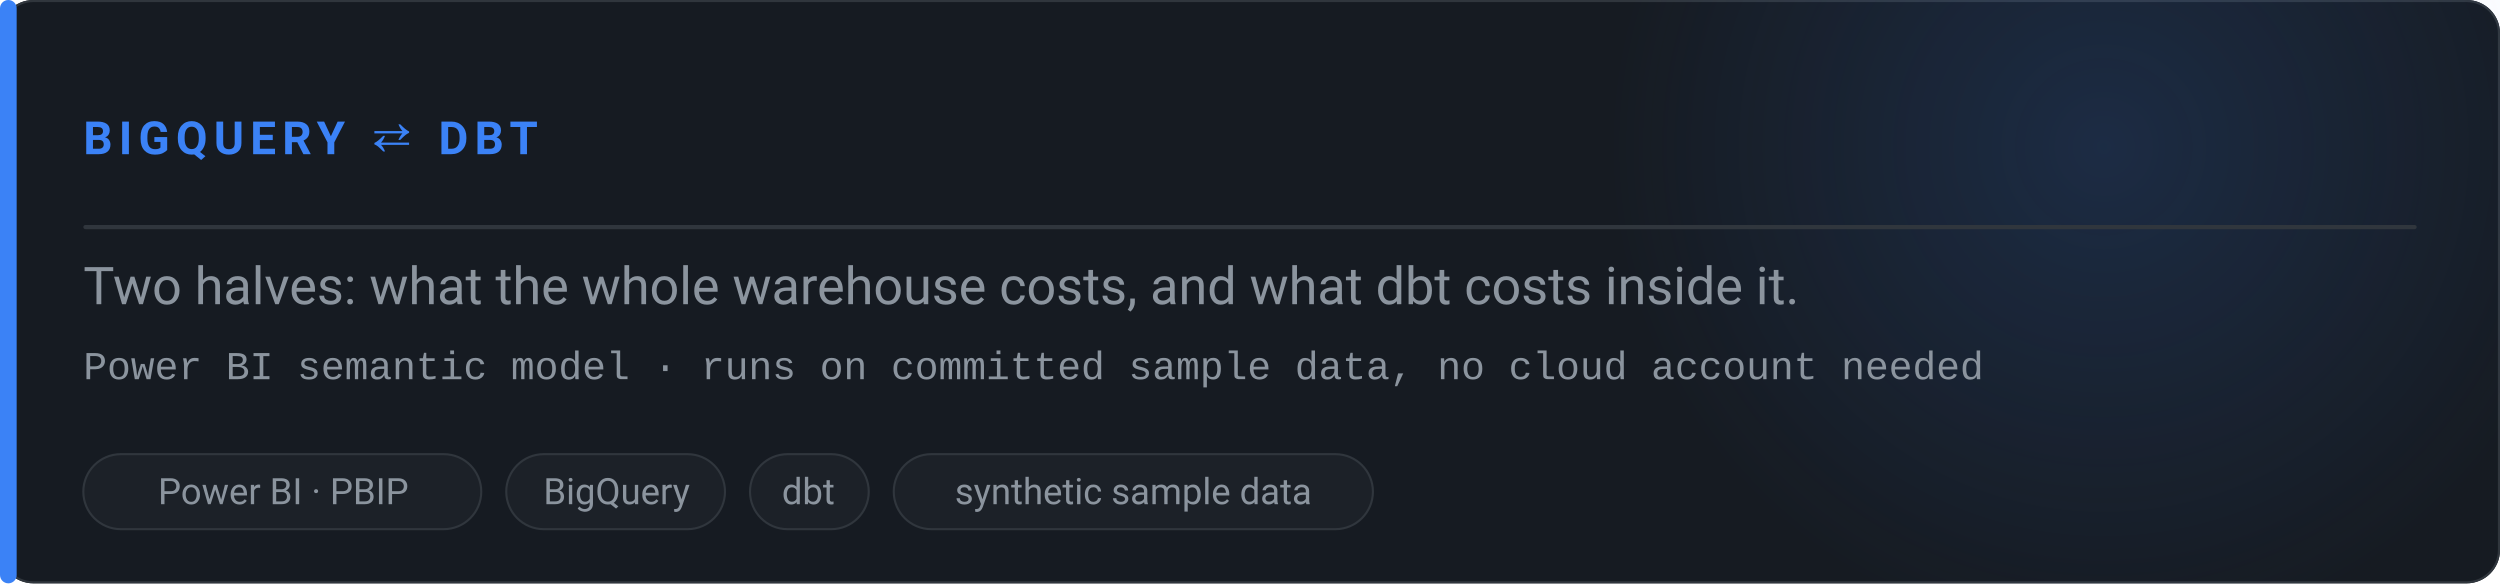
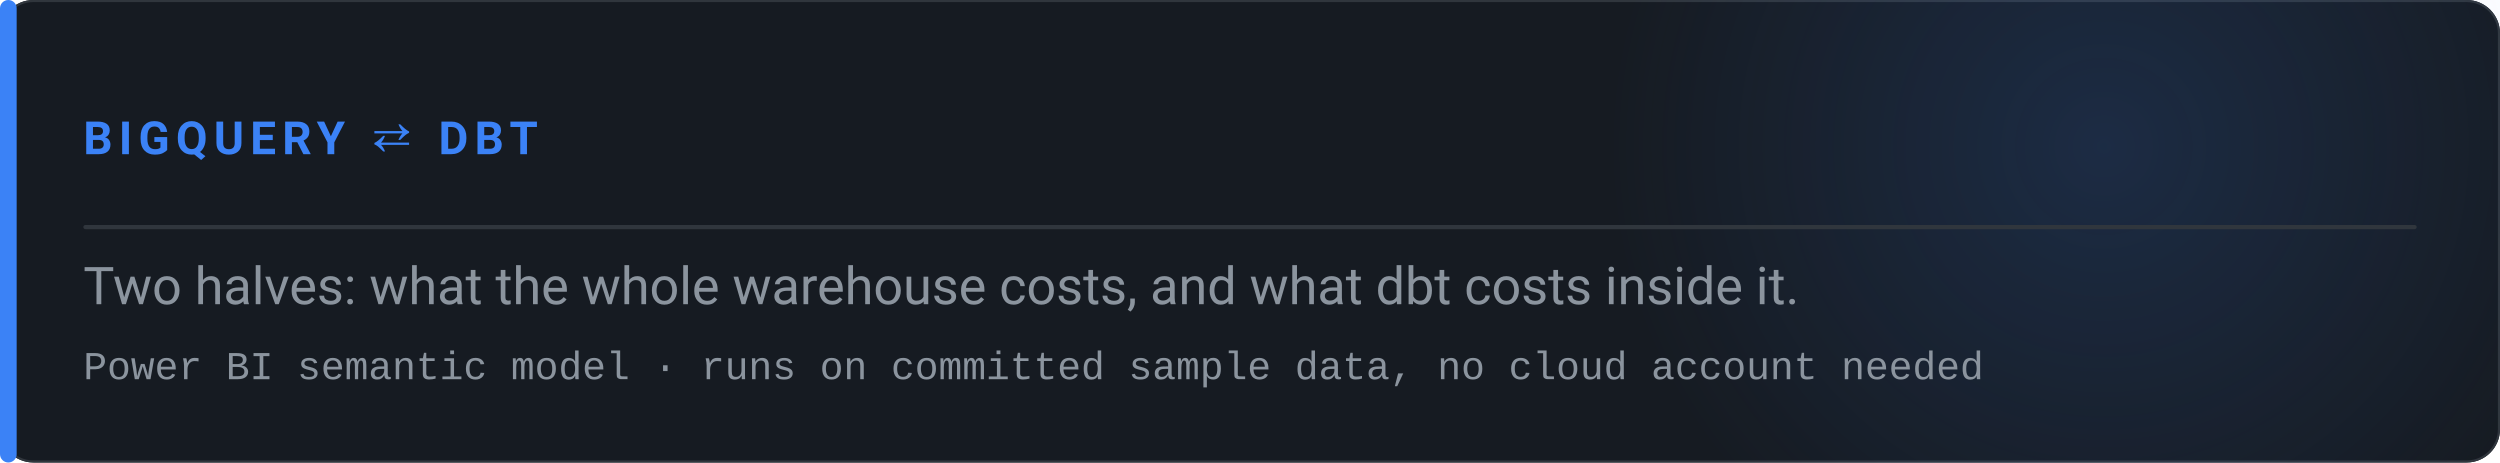
- <svg xmlns="http://www.w3.org/2000/svg" viewBox="0 0 1200 280" width="1200" height="280" role="img" aria-label="BigQuery and dbt Cost Observability">
+ <svg xmlns="http://www.w3.org/2000/svg" viewBox="0 0 1200 222" width="1200" height="222" role="img" aria-label="BigQuery and dbt Cost Observability">
  <style>
    /* Entrance animations move things but never fade them. A renderer that does
       not run CSS - GitHub's mobile app, an email digest, a PDF export - would
       otherwise show an empty banner, because the from-state of a fade is
       invisible and fill-mode `both` holds it for the whole delay. Every element
       here is fully legible with the animation stripped out. */
    .rise { animation: rise .55s cubic-bezier(.2,.7,.3,1) both; }
    .rule { animation: sweep .9s cubic-bezier(.2,.7,.3,1) .15s; }
    .blob { animation: drift 14s ease-in-out infinite alternate; }
    @keyframes rise { from { transform: translateY(9px) }
                       to   { transform: translateY(0) } }
    @keyframes sweep { from { width: 0 } to { width: 1120px } }
    @keyframes drift { from { transform: translate(0,0) } to { transform: translate(64px,-22px) } }
    @media (prefers-reduced-motion: reduce) {
      .rise,.rule,.blob { animation: none }
    }
  </style>
  <defs>
    <radialGradient id="glow" cx="50%" cy="50%" r="50%">
      <stop offset="0%" stop-color="#3B82F6" stop-opacity="0.16" />
      <stop offset="100%" stop-color="#3B82F6" stop-opacity="0" />
    </radialGradient>
  </defs>
-   <rect width="1200" height="280" rx="16" fill="#161B22" />
-   <rect x="0.5" y="0.5" width="1199" height="279" rx="15.5" fill="none" stroke="#30363D" />
-   <rect width="8" height="280" rx="4" fill="#3B82F6" />
+   <rect width="1200" height="222" rx="16" fill="#161B22" />
+   <rect x="0.5" y="0.5" width="1199" height="221" rx="15.5" fill="none" stroke="#30363D" />
+   <rect width="8" height="222" rx="4" fill="#3B82F6" />
  <g class="blob">
    <circle cx="1010" cy="70" r="240" fill="url(#glow)" />
  </g>
  <g class="rise">
    <text x="40" y="74" font-family="system-ui,-apple-system,'Segoe UI',Roboto,Helvetica,Arial,sans-serif" font-size="22" font-weight="700" letter-spacing="3" fill="#3B82F6">BIGQUERY  ⇄  DBT</text>
  </g>
  <rect class="rule" x="40" y="108" width="1120" height="2" rx="1" fill="#30363D" />
  <g class="rise" style="animation-delay:.2s">
    <text x="40" y="146" font-family="system-ui,-apple-system,'Segoe UI',Roboto,Helvetica,Arial,sans-serif" font-size="25" fill="#8B949E">Two halves: what the whole warehouse costs, and what dbt costs inside it.</text>
  </g>
  <g class="rise" style="animation-delay:.25s">
    <text x="40" y="182" font-family="ui-monospace,SFMono-Regular,'SF Mono',Consolas,'Liberation Mono',monospace" font-size="19" fill="#8B949E">Power BI semantic model  ·  runs on committed sample data, no cloud account needed</text>
  </g>
-   <g class="rise" style="animation-delay:0.85s">
-     <rect x="40" y="218" width="191" height="36" rx="18" fill="#1C2128" stroke="#30363D" />
-     <text x="136" y="242" text-anchor="middle" font-family="system-ui,-apple-system,'Segoe UI',Roboto,Helvetica,Arial,sans-serif" font-size="17.5" fill="#8B949E">Power BI  ·  PBIP</text>
-   </g>
-   <g class="rise" style="animation-delay:0.92s">
-     <rect x="243" y="218" width="105" height="36" rx="18" fill="#1C2128" stroke="#30363D" />
-     <text x="296" y="242" text-anchor="middle" font-family="system-ui,-apple-system,'Segoe UI',Roboto,Helvetica,Arial,sans-serif" font-size="17.5" fill="#8B949E">BigQuery</text>
-   </g>
-   <g class="rise" style="animation-delay:0.99s">
-     <rect x="360" y="218" width="57" height="36" rx="18" fill="#1C2128" stroke="#30363D" />
-     <text x="388" y="242" text-anchor="middle" font-family="system-ui,-apple-system,'Segoe UI',Roboto,Helvetica,Arial,sans-serif" font-size="17.5" fill="#8B949E">dbt</text>
-   </g>
-   <g class="rise" style="animation-delay:1.06s">
-     <rect x="429" y="218" width="230" height="36" rx="18" fill="#1C2128" stroke="#30363D" />
-     <text x="544" y="242" text-anchor="middle" font-family="system-ui,-apple-system,'Segoe UI',Roboto,Helvetica,Arial,sans-serif" font-size="17.5" fill="#8B949E">synthetic sample data</text>
-   </g>
</svg>
